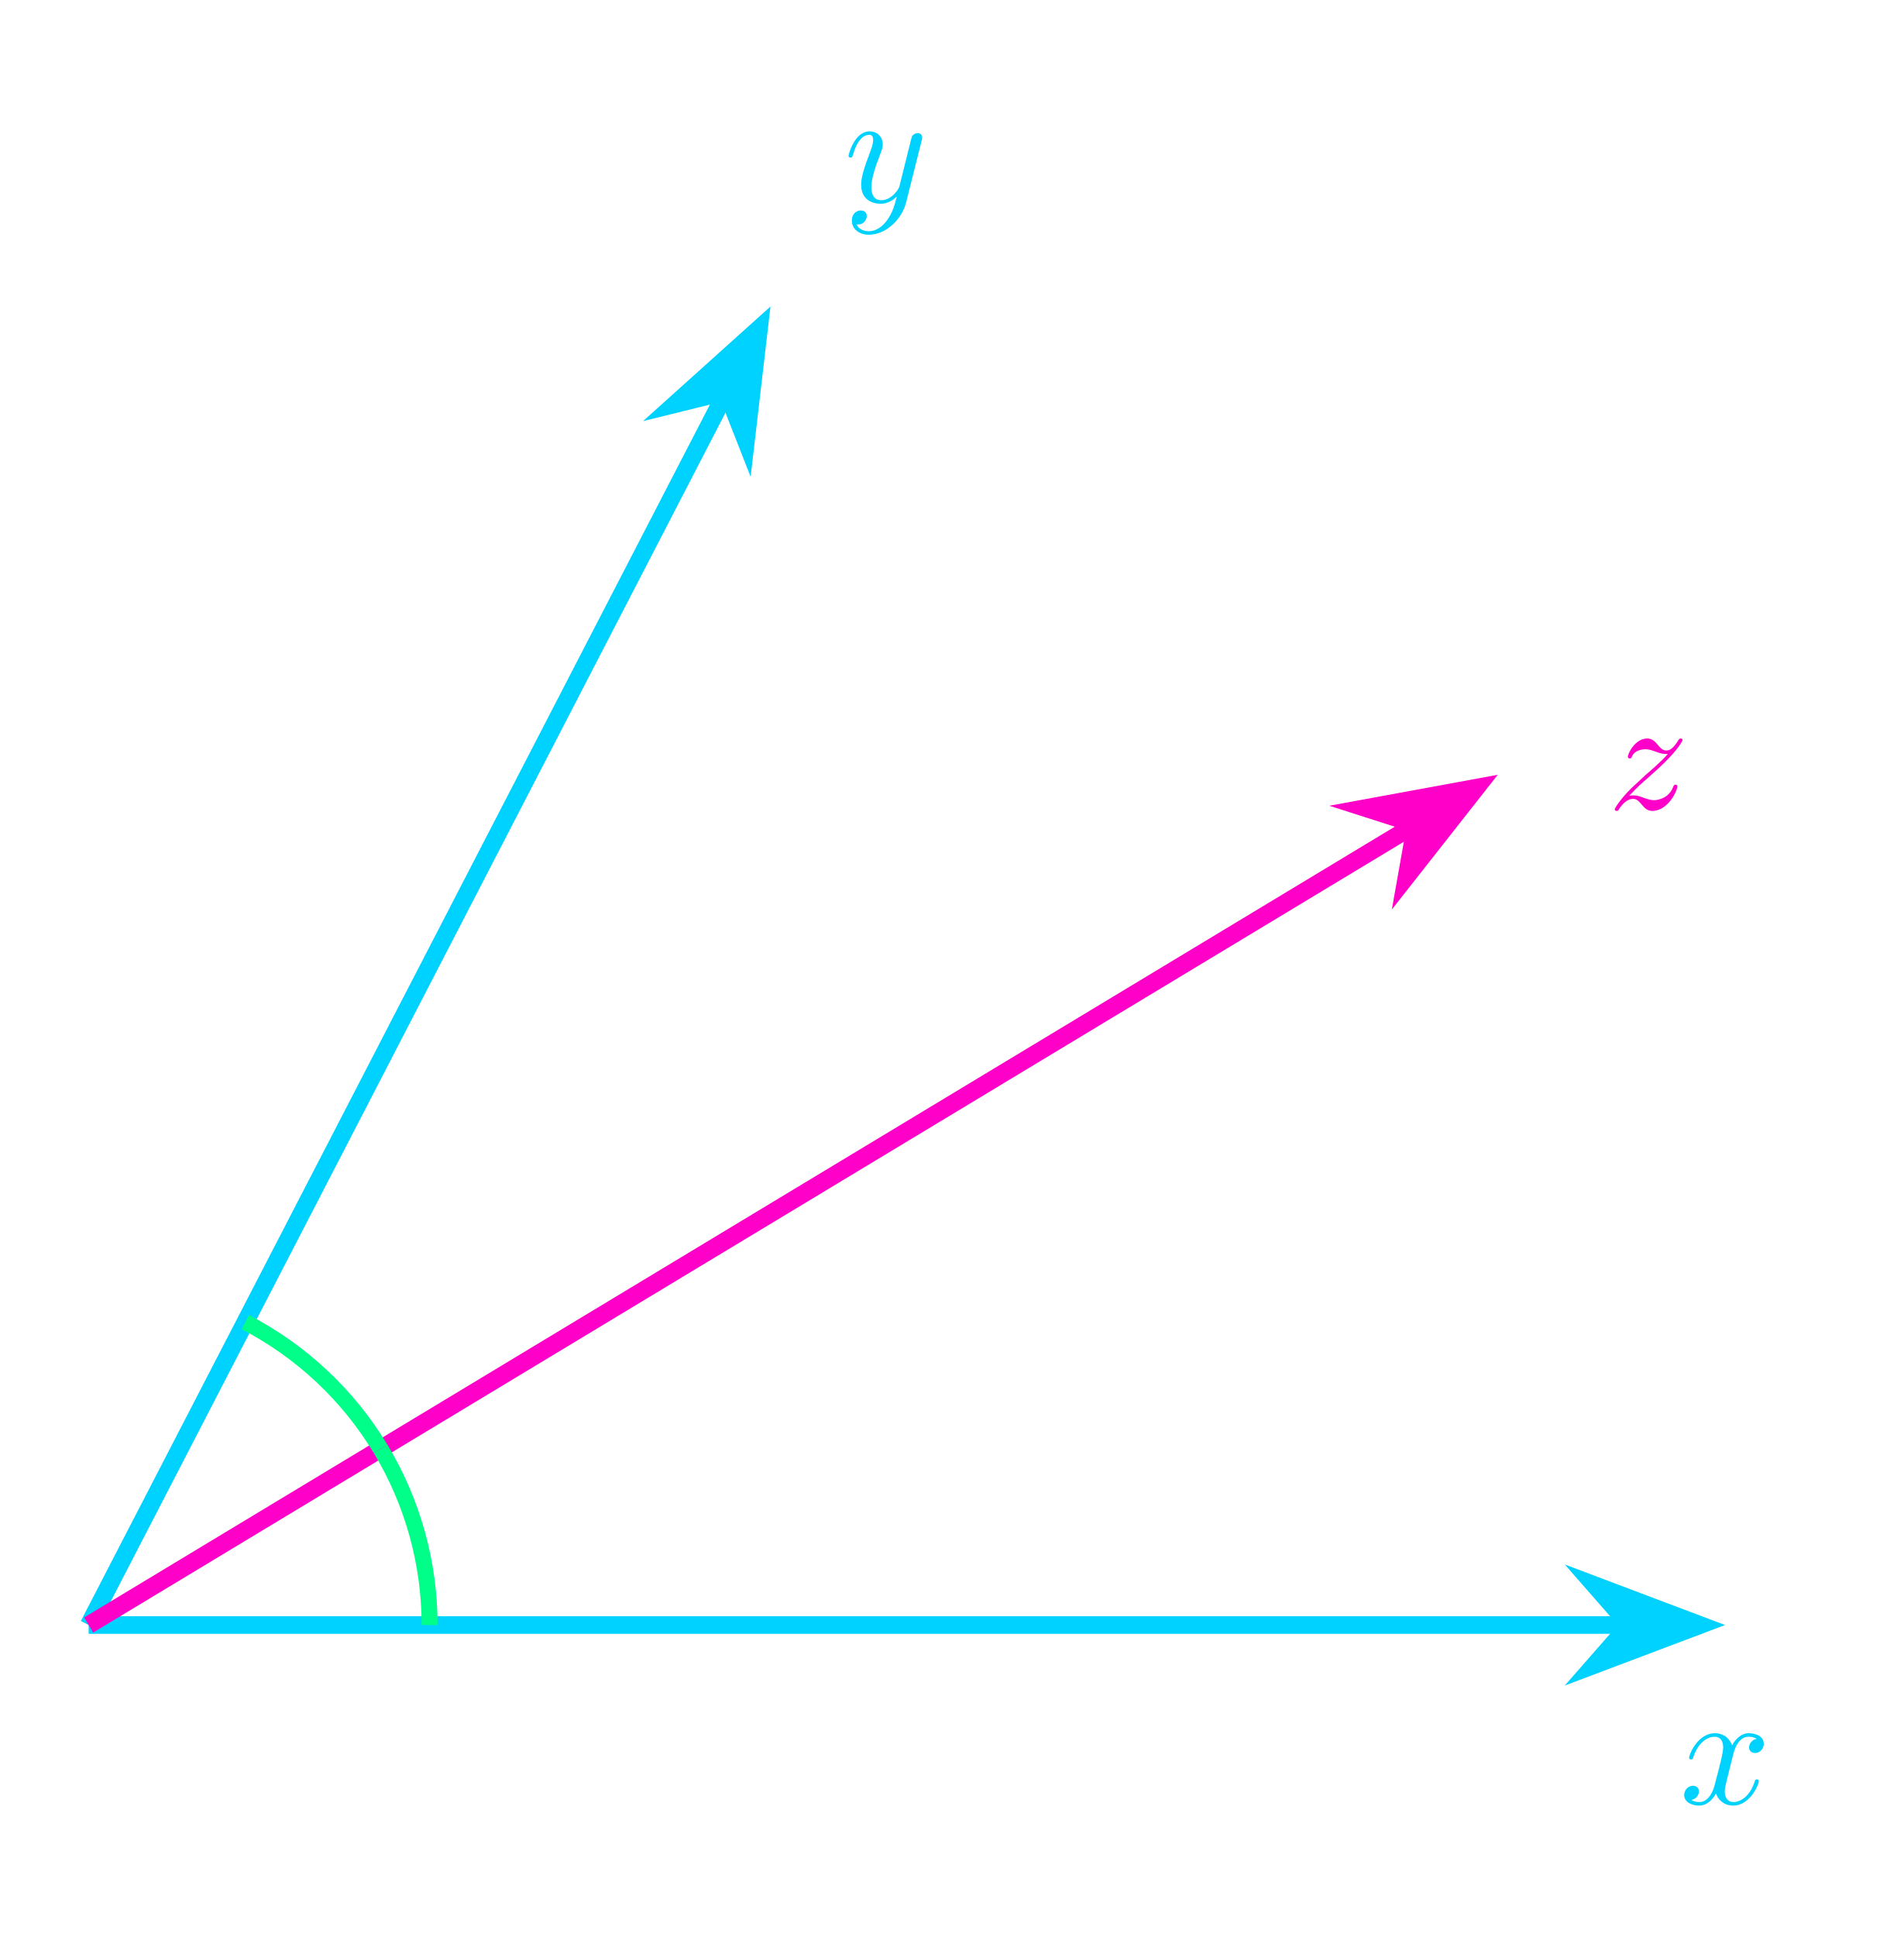
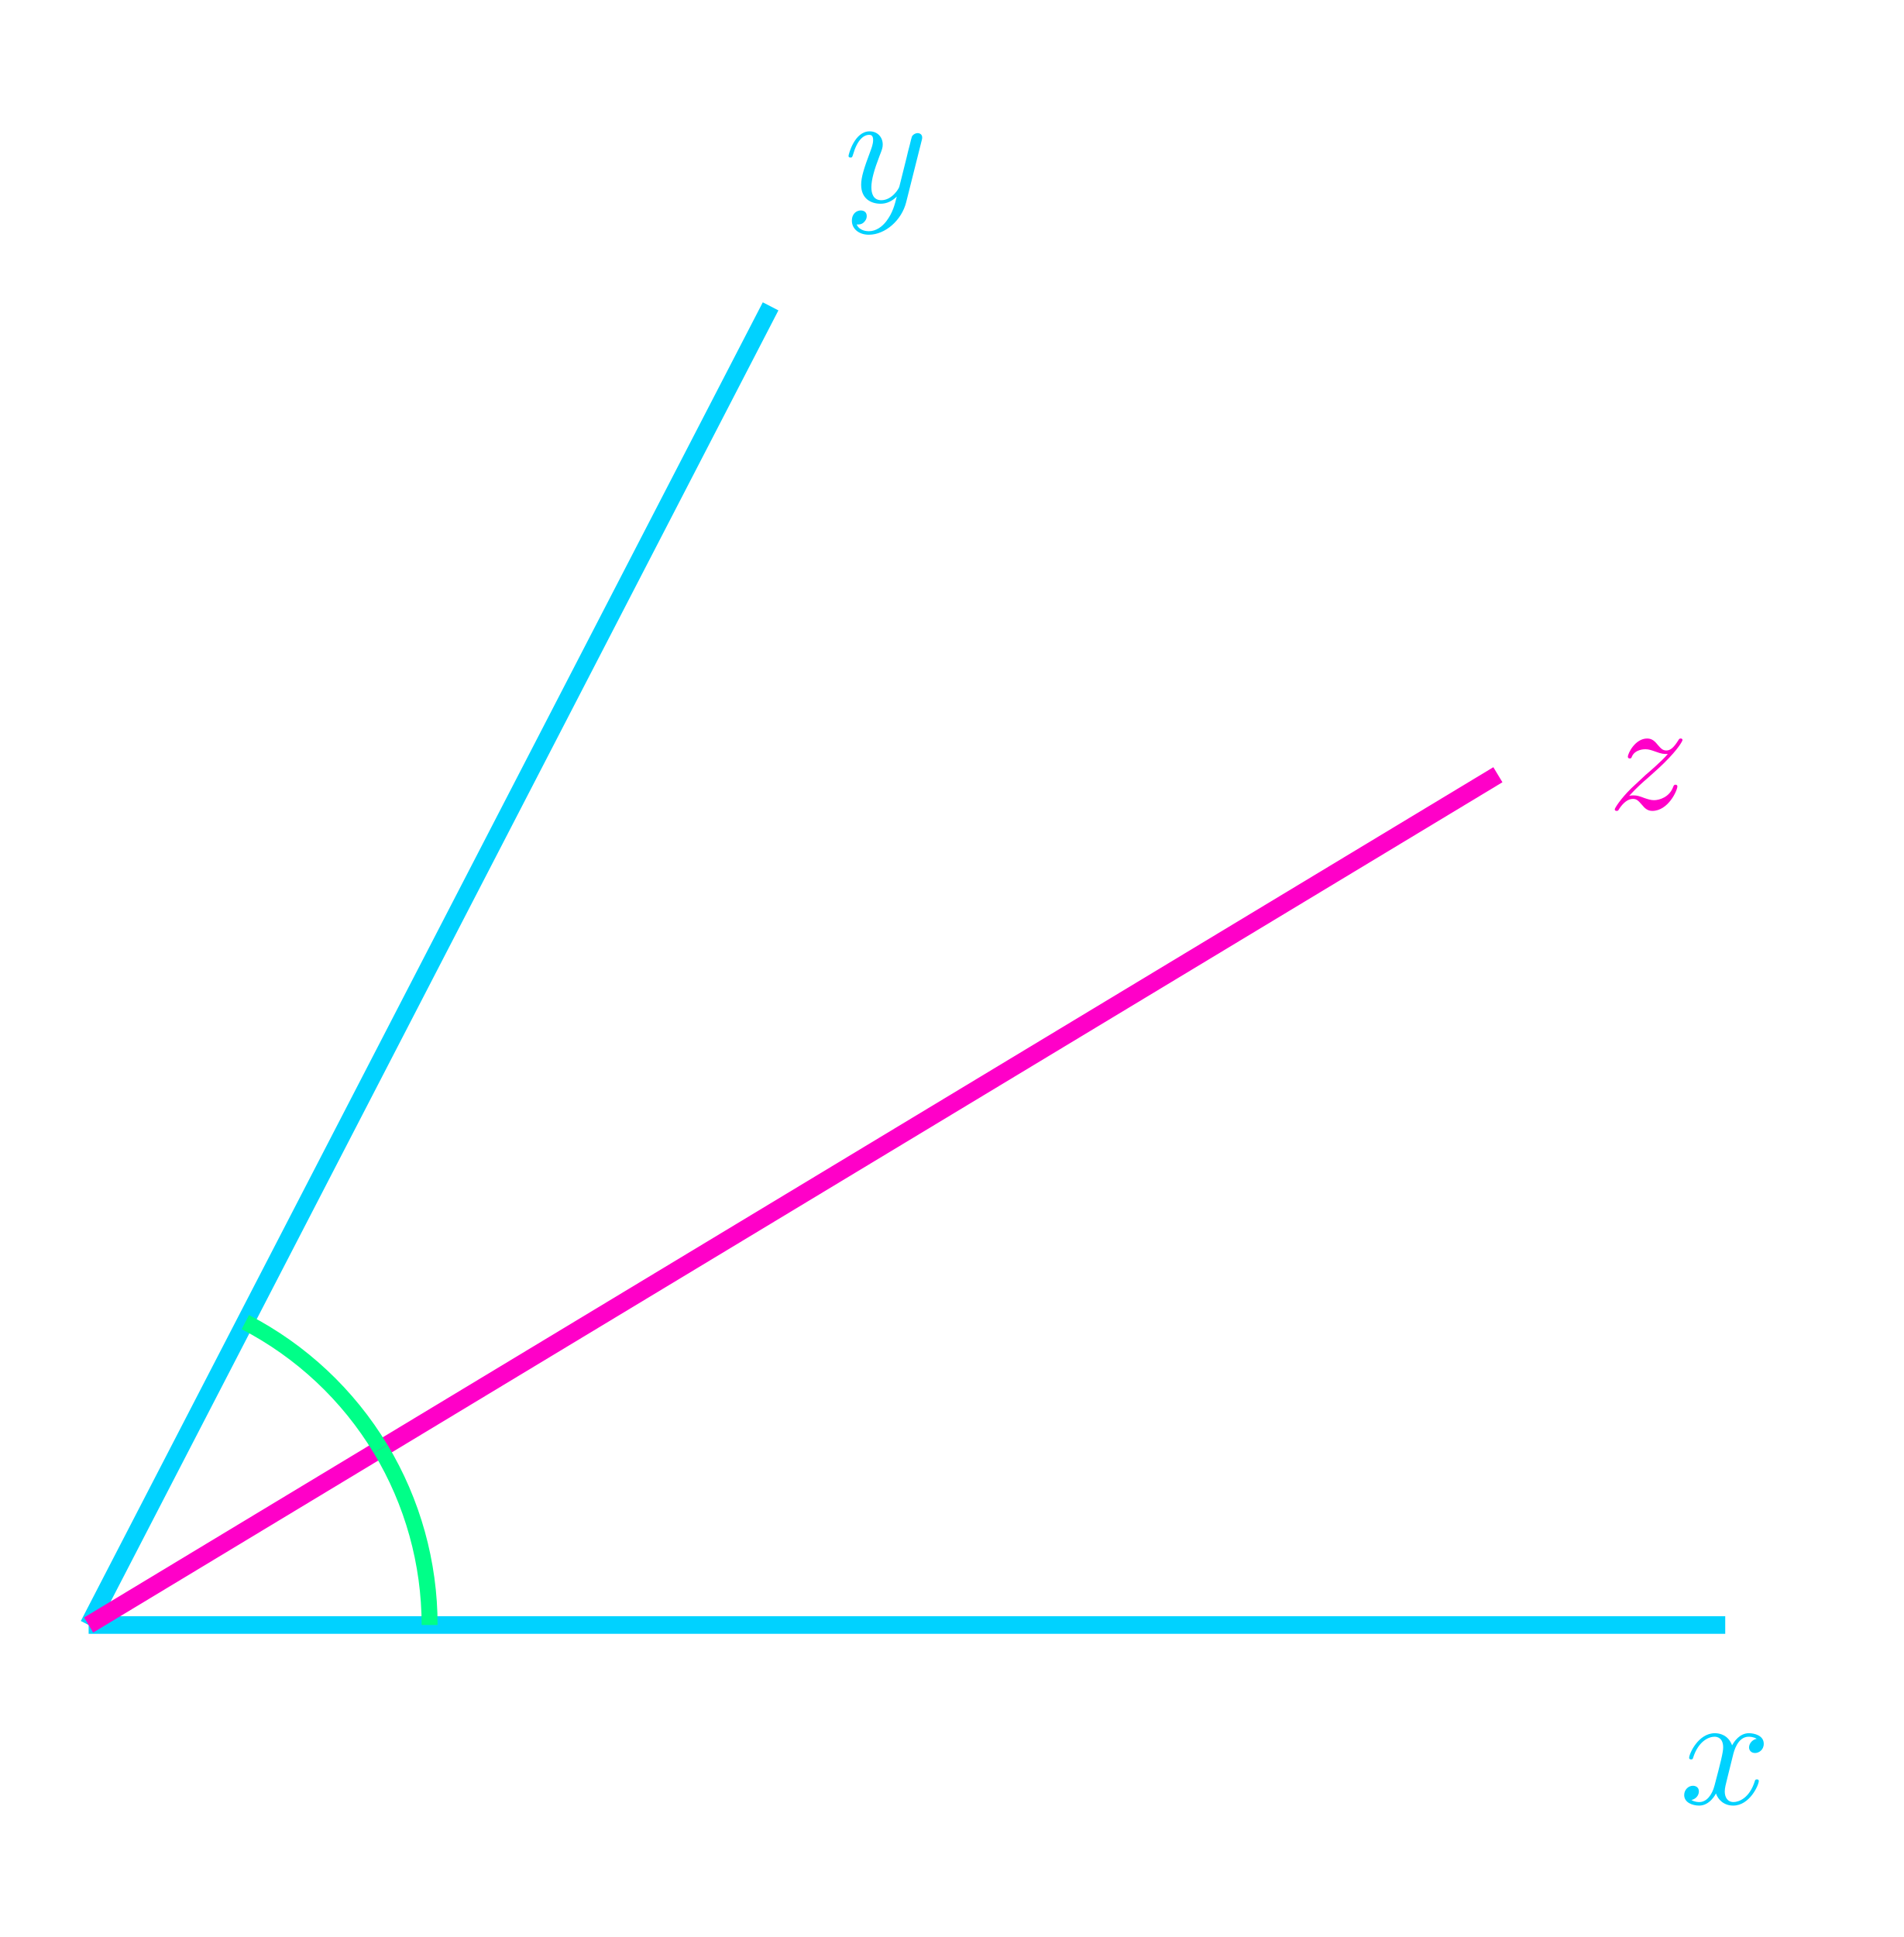
<svg xmlns="http://www.w3.org/2000/svg" version="1.1" width="118.725pt" height="120.754pt" viewBox="0 -120.754 118.725 120.754">
  <g id="page1">
    <g transform="matrix(1 0 0 -1 0 0)">
-       <path d="M5.527 19.449H101.332" stroke="#00d2ff" fill="none" stroke-width="1.096" stroke-miterlimit="10" />
-       <path d="M106.016 19.449L99.426 21.938L101.605 19.449L99.426 16.961Z" fill="#00d2ff" />
-       <path d="M106.016 19.449L99.426 21.938L101.605 19.449L99.426 16.961Z" stroke="#00d2ff" fill="none" stroke-width="1.096" stroke-miterlimit="10" />
+       <path d="M5.527 19.449H107.578" stroke="#00d2ff" fill="none" stroke-width="1.096" stroke-miterlimit="10" />
      <path d="M108.057 11.31C108.117 11.569 108.346 12.486 109.043 12.486C109.093 12.486 109.332 12.486 109.541 12.356C109.263 12.306 109.063 12.057 109.063 11.818C109.063 11.659 109.173 11.47 109.442 11.47C109.661 11.47 109.98 11.649 109.98 12.047C109.98 12.565 109.392 12.705 109.053 12.705C108.475 12.705 108.127 12.177 108.007 11.948C107.758 12.605 107.22 12.705 106.932 12.705C105.895 12.705 105.328 11.42 105.328 11.171C105.328 11.071 105.427 11.071 105.447 11.071C105.527 11.071 105.557 11.091 105.577 11.181C105.915 12.237 106.573 12.486 106.912 12.486C107.101 12.486 107.449 12.396 107.449 11.818C107.449 11.509 107.28 10.842 106.912 9.448C106.752 8.83 106.403 8.412 105.965 8.412C105.905 8.412 105.676 8.412 105.467 8.541C105.716 8.591 105.935 8.8 105.935 9.079C105.935 9.348 105.716 9.428 105.567 9.428C105.268 9.428 105.019 9.169 105.019 8.85C105.019 8.392 105.517 8.192 105.955 8.192C106.613 8.192 106.971 8.89 107.001 8.949C107.121 8.581 107.479 8.192 108.077 8.192C109.103 8.192 109.671 9.477 109.671 9.726C109.671 9.826 109.581 9.826 109.551 9.826C109.462 9.826 109.442 9.786 109.422 9.716C109.093 8.651 108.416 8.412 108.097 8.412C107.708 8.412 107.549 8.73 107.549 9.069C107.549 9.288 107.609 9.507 107.718 9.946L108.057 11.31Z" fill="#00d2ff" />
-       <path d="M5.527 19.449L45.18 96.106" stroke="#00d2ff" fill="none" stroke-width="1.096" stroke-miterlimit="10" />
-       <path d="M47.332 100.27L42.094 95.559L45.305 96.352L46.516 93.27Z" fill="#00d2ff" />
-       <path d="M47.332 100.27L42.094 95.559L45.305 96.352L46.516 93.27Z" stroke="#00d2ff" fill="none" stroke-width="1.096" stroke-miterlimit="10" />
+       <path d="M5.527 19.449L48.051 101.656" stroke="#00d2ff" fill="none" stroke-width="1.096" stroke-miterlimit="10" />
      <path d="M57.463 111.958C57.503 112.098 57.503 112.118 57.503 112.187C57.503 112.367 57.364 112.456 57.214 112.456C57.114 112.456 56.955 112.396 56.865 112.247C56.845 112.197 56.766 111.889 56.726 111.709C56.656 111.45 56.587 111.181 56.527 110.912L56.079 109.119C56.039 108.97 55.61 108.273 54.953 108.273C54.445 108.273 54.335 108.711 54.335 109.08C54.335 109.538 54.505 110.155 54.843 111.032C55.003 111.44 55.043 111.55 55.043 111.749C55.043 112.197 54.724 112.566 54.226 112.566C53.279 112.566 52.911 111.121 52.911 111.032C52.911 110.932 53.01 110.932 53.03 110.932C53.13 110.932 53.14 110.952 53.19 111.111C53.459 112.048 53.857 112.347 54.196 112.347C54.275 112.347 54.445 112.347 54.445 112.028C54.445 111.779 54.345 111.52 54.275 111.331C53.877 110.275 53.698 109.707 53.698 109.239C53.698 108.352 54.325 108.053 54.913 108.053C55.302 108.053 55.64 108.223 55.919 108.502C55.79 107.984 55.67 107.496 55.272 106.968C55.013 106.629 54.634 106.34 54.176 106.34C54.036 106.34 53.588 106.37 53.419 106.758C53.578 106.758 53.708 106.758 53.847 106.878C53.947 106.968 54.046 107.097 54.046 107.286C54.046 107.595 53.778 107.635 53.678 107.635C53.449 107.635 53.12 107.476 53.12 106.988C53.12 106.49 53.558 106.121 54.176 106.121C55.202 106.121 56.228 107.027 56.507 108.153L57.463 111.958Z" fill="#00d2ff" />
-       <path d="M5.527 19.449L88.055 69.231" stroke="#ff00c8" fill="none" stroke-width="1.096" stroke-miterlimit="10" />
-       <path d="M92.066 71.652L85.137 70.379L88.289 69.371L87.711 66.113Z" fill="#ff00c8" />
-       <path d="M92.066 71.652L85.137 70.379L88.289 69.371L87.711 66.113Z" stroke="#ff00c8" fill="none" stroke-width="1.096" stroke-miterlimit="10" />
+       <path d="M5.527 19.449L93.402 72.457" stroke="#ff00c8" fill="none" stroke-width="1.096" stroke-miterlimit="10" />
      <path d="M101.586 71.139C102.124 71.717 102.413 71.965 102.771 72.275C102.771 72.284 103.389 72.812 103.748 73.171C104.694 74.097 104.913 74.575 104.913 74.615C104.913 74.715 104.823 74.715 104.803 74.715C104.734 74.715 104.704 74.695 104.654 74.605C104.355 74.127 104.146 73.968 103.907 73.968S103.548 74.117 103.399 74.286C103.209 74.516 103.04 74.715 102.711 74.715C101.964 74.715 101.506 73.789 101.506 73.579C101.506 73.53 101.536 73.47 101.626 73.47S101.735 73.52 101.755 73.579C101.944 74.038 102.522 74.047 102.602 74.047C102.811 74.047 103 73.978 103.229 73.898C103.628 73.749 103.738 73.749 103.996 73.749C103.638 73.32 102.801 72.603 102.612 72.444L101.715 71.607C101.038 70.94 100.689 70.372 100.689 70.302C100.689 70.202 100.789 70.202 100.809 70.202C100.889 70.202 100.909 70.222 100.968 70.332C101.197 70.68 101.496 70.95 101.815 70.95C102.044 70.95 102.144 70.86 102.393 70.571C102.562 70.362 102.741 70.202 103.03 70.202C104.016 70.202 104.594 71.468 104.594 71.736C104.594 71.786 104.554 71.836 104.475 71.836C104.385 71.836 104.365 71.776 104.335 71.707C104.106 71.059 103.469 70.87 103.14 70.87C102.941 70.87 102.761 70.93 102.552 70.999C102.214 71.129 102.064 71.169 101.855 71.169C101.835 71.169 101.675 71.169 101.586 71.139Z" fill="#ff00c8" />
      <path d="M26.789 19.449C26.789 23.316 25.731 27.117 23.734 30.43" stroke="#0f8" fill="none" stroke-width=".996" stroke-miterlimit="10" />
      <path d="M23.731 30.43C21.703 33.793 18.781 36.527 15.297 38.332" stroke="#0f8" fill="none" stroke-width=".996" stroke-miterlimit="10" />
    </g>
  </g>
</svg>
